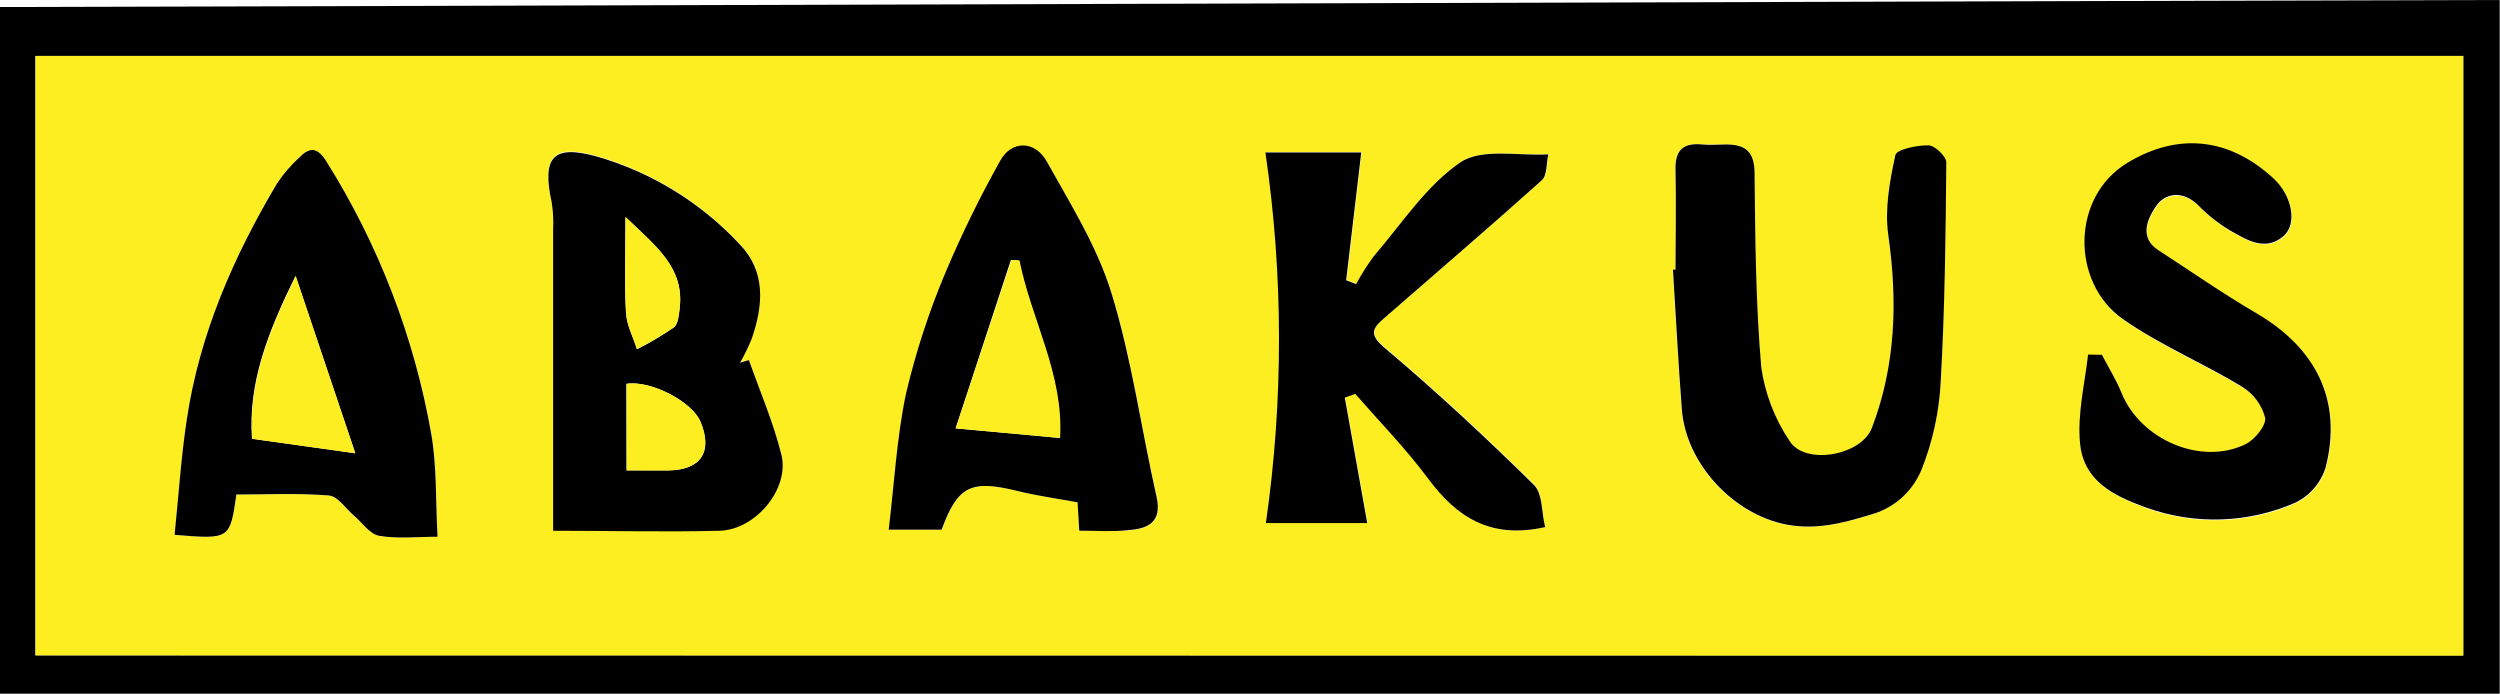
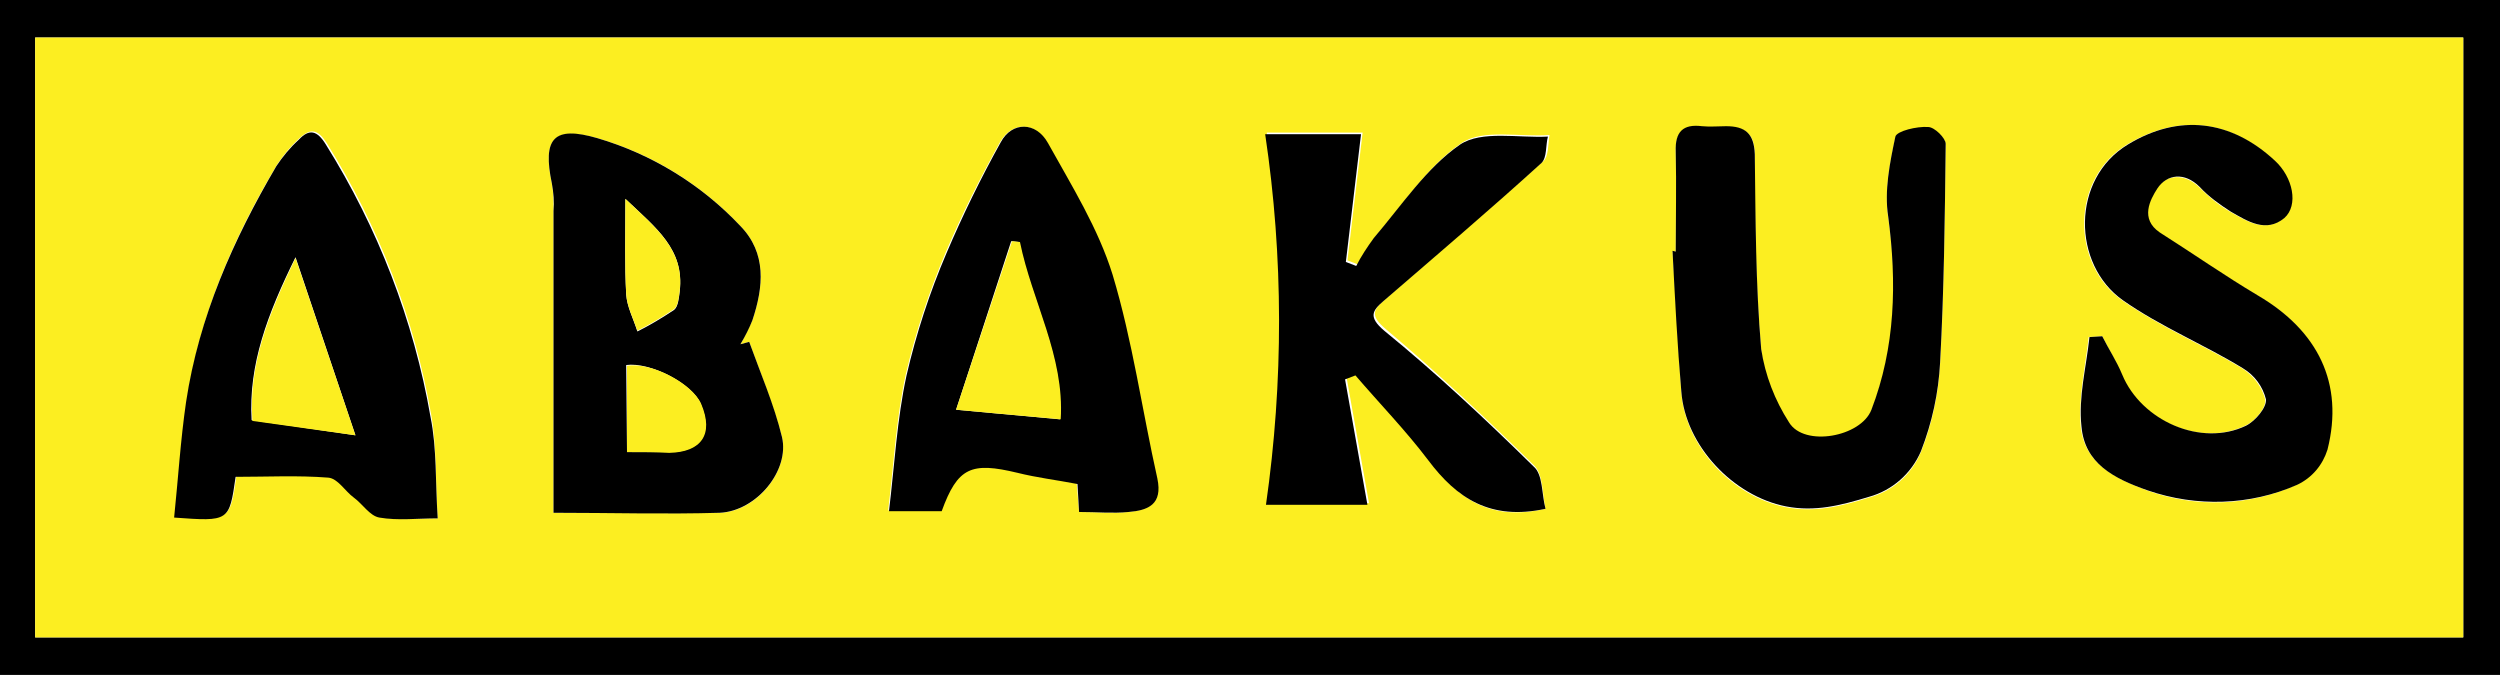
- <svg xmlns="http://www.w3.org/2000/svg" viewBox="0 0 313.04 86.89">
-   <defs>
-     <style>.cls-1{fill:#fcee21;}</style>
-   </defs>
-   <g id="Layer_2" data-name="Layer 2">
-     <g id="Layer_1-2" data-name="Layer 1">
-       <path d="M313,0V86.86l-313,0V.88C11.06.88,301.58,0,313,0ZM4.44,82.06h304V7H4.44Z" />
-       <path class="cls-1" d="M4.44,82.06V7h304v75.1Zm89.33-37-1.11.28a24.92,24.92,0,0,0,1.46-3c1.44-4.16,1.8-8.37-1.49-11.8a39.34,39.34,0,0,0-17.87-11c-5.52-1.54-6.93,0-5.69,5.73a16.06,16.06,0,0,1,.18,3.37q0,16.78,0,33.56v4.18c7.29,0,14.07.13,20.84,0,4.52-.12,8.81-5.24,7.76-9.46C96.85,52.91,95.16,49,93.77,45.09ZM193.48,66c-.44-1.84-.28-4.27-1.41-5.38-6-5.91-12.18-11.66-18.62-17.09-2-1.68-1.55-2.44-.13-3.68,6.6-5.76,13.27-11.45,19.79-17.31.69-.62.56-2.15.82-3.25-3.74.25-8.34-.78-11,1-4.29,2.92-7.34,7.69-10.84,11.74a27.29,27.29,0,0,0-2.22,3.51l-1.25-.49,1.89-16h-12a161.83,161.83,0,0,1,.06,46.41h12.68l-2.81-15.71,1.31-.47c3.06,3.52,6.34,6.86,9.11,10.59C182.39,64.75,186.6,67.56,193.48,66Zm-58.34.44c2.14,0,4.15.15,6.12,0,2.4-.23,4.35-.89,3.6-4.18-1.92-8.48-3.1-17.17-5.63-25.46-1.77-5.79-5.15-11.12-8.1-16.5-1.49-2.71-4.45-2.7-5.86-.1A141.21,141.21,0,0,0,118.48,34a95.24,95.24,0,0,0-5,15.32c-1.2,5.48-1.46,11.17-2.16,17h6.63c2-5.49,3.68-6.28,9.5-4.84,2.4.6,4.87.93,7.52,1.42ZM209.8,33.78l-.35,0c.37,5.86.67,11.72,1.12,17.57.53,6.75,6.45,13.1,13.09,14.36,3.64.69,6.85-.12,10.41-1.2a9.62,9.62,0,0,0,6.5-5.65A34.5,34.5,0,0,0,243,47.79c.52-9.12.62-18.27.7-27.41,0-.75-1.44-2.12-2.24-2.14-1.43,0-4,.5-4.14,1.22-.7,3.25-1.35,6.73-.89,10,1.17,8.27,1,16.31-2.05,24.16-1.34,3.48-8.4,4.74-10.32,1.62A22.2,22.2,0,0,1,220.52,46c-.7-8.09-.76-16.25-.84-24.39,0-2.69-1.19-3.54-3.56-3.54-1,0-2,.08-3,0-2.42-.23-3.42.73-3.34,3.23C209.9,25.47,209.8,29.63,209.8,33.78Zm-155,33.43c-.25-4.52-.08-8.78-.78-12.88A95.18,95.18,0,0,0,40.88,20.25c-1.07-1.74-2-1.93-3.36-.58a18,18,0,0,0-2.81,3.25C29.25,32.11,25,41.82,23.4,52.46c-.73,4.81-1,9.68-1.54,14.52,6.93.57,6.93.57,7.74-5.05,3.82,0,7.71-.19,11.57.12,1.11.09,2.1,1.64,3.15,2.52s2,2.32,3.15,2.53C49.77,67.49,52.18,67.21,54.79,67.21Zm208.4-22.79-1.73.06c-.37,3.73-1.32,7.52-1,11.17.47,4.58,4.07,6.44,8.32,8A25.23,25.23,0,0,0,287.51,63a7.33,7.33,0,0,0,3.75-4.4c2.1-8.31-1.11-14.86-8.66-19.29-4.2-2.46-8.2-5.25-12.29-7.9-2.54-1.65-1.24-4.1-.32-5.48,1.15-1.73,3.38-2,5.29-.17a19.72,19.72,0,0,0,3.93,3.13c2.08,1.18,4.44,2.73,6.73.79,1.84-1.56,1.09-5.1-1.16-7.21-5.5-5.15-11.94-5.92-18.35-2-7.08,4.29-7,15-.62,19.52,4.66,3.3,10.05,5.55,15,8.53a6.44,6.44,0,0,1,2.87,3.87c.16,1-1.31,2.76-2.47,3.32-5.59,2.7-13.13-.57-15.5-6.41C265,47.56,264,46,263.19,44.42Z" />
-       <path d="M93.77,45.09C95.16,49,96.85,52.91,97.86,57c1,4.22-3.24,9.34-7.76,9.46-6.77.17-13.54,0-20.84,0V62.27q0-16.78,0-33.56a16.06,16.06,0,0,0-.18-3.37c-1.24-5.71.17-7.27,5.69-5.73a39.34,39.34,0,0,1,17.87,11c3.29,3.42,2.93,7.63,1.49,11.8a24.92,24.92,0,0,1-1.46,3ZM78.46,58.9c2,0,3.62,0,5.24,0,4.08-.05,5.58-2.33,4-6.09-1.06-2.55-6.25-5.23-9.27-4.75Zm-.14-31.73c0,4.62-.14,8.31.07,12,.09,1.54.89,3,1.37,4.57A41,41,0,0,0,84.38,41c.53-.41.62-1.52.72-2.34C85.73,33.53,82.18,30.88,78.32,27.17Z" />
-       <path d="M193.48,66c-6.87,1.54-11.09-1.26-14.67-6.09-2.77-3.73-6.05-7.08-9.11-10.59l-1.31.47,2.81,15.71H158.51a161.83,161.83,0,0,0-.06-46.41h12l-1.89,16,1.25.49a27.29,27.29,0,0,1,2.22-3.51c3.5-4.06,6.55-8.82,10.84-11.74,2.67-1.81,7.27-.78,11-1-.25,1.11-.13,2.63-.82,3.25-6.52,5.85-13.19,11.55-19.79,17.31-1.42,1.24-1.86,2,.13,3.68,6.44,5.43,12.62,11.18,18.62,17.09C193.2,61.74,193,64.17,193.48,66Z" />
-       <path d="M135.14,66.45l-.21-3.55c-2.64-.49-5.11-.82-7.52-1.42-5.82-1.44-7.49-.65-9.5,4.84h-6.63c.7-5.8,1-11.49,2.16-17a95.24,95.24,0,0,1,5-15.32,141.21,141.21,0,0,1,6.79-13.85c1.4-2.6,4.37-2.6,5.86.1,3,5.38,6.33,10.71,8.1,16.5,2.54,8.28,3.72,17,5.63,25.46.74,3.29-1.2,4-3.6,4.18C139.28,66.6,137.28,66.45,135.14,66.45ZM119.66,53.64l13,1.2c.47-8-3.58-14.79-5.08-22.22l-1-.07Z" />
-       <path d="M209.8,33.78c0-4.15.1-8.31,0-12.46-.08-2.5.92-3.46,3.34-3.23,1,.1,2,0,3,0,2.36,0,3.53.85,3.56,3.54.08,8.14.14,16.29.84,24.39a22.2,22.2,0,0,0,3.53,9.18c1.92,3.12,9,1.85,10.32-1.62,3-7.85,3.23-15.88,2.05-24.16-.46-3.24.18-6.72.89-10,.16-.72,2.71-1.25,4.14-1.22.8,0,2.24,1.39,2.24,2.14-.08,9.14-.18,18.29-.7,27.41a34.5,34.5,0,0,1-2.41,11.08,9.62,9.62,0,0,1-6.5,5.65c-3.55,1.08-6.77,1.89-10.41,1.2-6.64-1.27-12.56-7.62-13.09-14.36-.46-5.85-.75-11.71-1.12-17.57Z" />
-       <path d="M54.79,67.21c-2.61,0-5,.28-7.32-.12-1.16-.2-2.11-1.65-3.15-2.53s-2-2.42-3.15-2.52c-3.85-.31-7.74-.12-11.57-.12-.81,5.62-.81,5.62-7.74,5.05.5-4.84.81-9.71,1.54-14.52C25,41.82,29.25,32.11,34.72,22.92a18,18,0,0,1,2.81-3.25c1.33-1.35,2.28-1.16,3.36.58A95.18,95.18,0,0,1,54,54.33C54.71,58.43,54.54,62.69,54.79,67.21ZM44.49,56.76,37,34.55c-3.49,7.11-5.94,13.35-5.45,20.39Z" />
-       <path d="M263.19,44.42c.83,1.6,1.8,3.14,2.47,4.8,2.37,5.83,9.91,9.11,15.5,6.41,1.16-.56,2.63-2.35,2.47-3.32a6.44,6.44,0,0,0-2.87-3.87c-4.91-3-10.31-5.22-15-8.53-6.41-4.54-6.46-15.23.62-19.52,6.41-3.88,12.85-3.11,18.35,2,2.25,2.11,3,5.65,1.16,7.21-2.29,1.94-4.65.39-6.73-.79a19.72,19.72,0,0,1-3.93-3.13c-1.9-1.86-4.13-1.56-5.29.17-.92,1.38-2.22,3.83.32,5.48,4.08,2.65,8.09,5.44,12.29,7.9,7.55,4.42,10.76,11,8.66,19.29a7.33,7.33,0,0,1-3.75,4.4,25.23,25.23,0,0,1-18.68.65c-4.25-1.52-7.85-3.38-8.32-8-.37-3.65.58-7.44,1-11.17Z" />
-       <path class="cls-1" d="M78.46,58.9V48.07c3-.48,8.21,2.2,9.27,4.75,1.55,3.76,0,6-4,6.09C82.08,58.92,80.47,58.9,78.46,58.9Z" />
-       <path class="cls-1" d="M78.32,27.17c3.86,3.71,7.41,6.36,6.78,11.47-.1.82-.19,1.94-.72,2.34a41,41,0,0,1-4.63,2.74c-.48-1.52-1.28-3-1.37-4.57C78.18,35.48,78.32,31.79,78.32,27.17Z" />
-       <path class="cls-1" d="M119.66,53.64l7-21.09,1,.07c1.49,7.43,5.55,14.25,5.08,22.22Z" />
-       <path class="cls-1" d="M44.49,56.76l-12.9-1.81c-.49-7,2-13.29,5.45-20.39Z" />
-     </g>
+ <svg xmlns="http://www.w3.org/2000/svg" version="1.1" id="Layer_1" x="0px" y="0px" viewBox="0 0 313 84.6" style="enable-background:new 0 0 313 84.6;" xml:space="preserve">
+   <style type="text/css">
+ 	.st0{fill:#FCEE21;}
+ </style>
+   <g id="Layer_1-2">
+     <path d="M313,0v84.5H0V0C11.1,0,301.6,0,313,0z M4.4,79.8h304V4.7H4.4V79.8z" />
+     <path class="st0" d="M4.4,79.8V4.7h304v75.1H4.4z M93.8,42.8l-1.1,0.3c0.6-1,1-2,1.5-3c1.4-4.2,1.8-8.4-1.5-11.8   c-4.9-5.2-11-9-17.9-11c-5.5-1.5-6.9,0-5.7,5.7c0.2,1.1,0.2,2.2,0.2,3.4c0,11.2,0,22.4,0,33.6v4.2c7.3,0,14.1,0.1,20.8,0   c4.5-0.1,8.8-5.2,7.8-9.5C96.8,50.6,95.2,46.7,93.8,42.8L93.8,42.8z M193.5,63.7c-0.4-1.8-0.3-4.3-1.4-5.4   c-6-5.9-12.2-11.7-18.6-17.1c-2-1.7-1.6-2.4-0.1-3.7c6.6-5.8,13.3-11.5,19.8-17.3c0.7-0.6,0.6-2.1,0.8-3.3c-3.7,0.3-8.3-0.8-11,1   c-4.3,2.9-7.3,7.7-10.8,11.7c-0.8,1.1-1.6,2.3-2.2,3.5l-1.3-0.5l1.9-16h-12c2.2,15.4,2.3,31,0.1,46.4h12.7l-2.8-15.7l1.3-0.5   c3.1,3.5,6.3,6.9,9.1,10.6C182.4,62.5,186.6,65.3,193.5,63.7z M135.1,64.1c2.1,0,4.1,0.2,6.1,0c2.4-0.2,4.4-0.9,3.6-4.2   c-1.9-8.5-3.1-17.2-5.6-25.5c-1.8-5.8-5.1-11.1-8.1-16.5c-1.5-2.7-4.4-2.7-5.9-0.1c-2.5,4.5-4.8,9.1-6.8,13.8   c-2.1,5-3.8,10.1-5,15.3c-1.2,5.5-1.5,11.2-2.2,17h6.6c2-5.5,3.7-6.3,9.5-4.8c2.4,0.6,4.9,0.9,7.5,1.4L135.1,64.1z M209.8,31.5   h-0.4c0.4,5.9,0.7,11.7,1.1,17.6c0.5,6.8,6.4,13.1,13.1,14.4c3.6,0.7,6.9-0.1,10.4-1.2c2.9-0.8,5.3-2.8,6.5-5.7   c1.4-3.5,2.2-7.3,2.4-11.1c0.5-9.1,0.6-18.3,0.7-27.4c0-0.8-1.4-2.1-2.2-2.1c-1.4,0-4,0.5-4.1,1.2c-0.7,3.3-1.4,6.7-0.9,10   c1.2,8.3,1,16.3-2.1,24.2c-1.3,3.5-8.4,4.7-10.3,1.6c-1.9-2.8-3.1-5.9-3.5-9.2c-0.7-8.1-0.8-16.3-0.8-24.4c0-2.7-1.2-3.5-3.6-3.5   c-1,0-2,0.1-3,0c-2.4-0.2-3.4,0.7-3.3,3.2C209.9,23.2,209.8,27.3,209.8,31.5z M54.8,64.9c-0.3-4.5-0.1-8.8-0.8-12.9   c-2.1-12.1-6.6-23.7-13.1-34.1c-1.1-1.7-2-1.9-3.4-0.6c-1.1,1-2,2.1-2.8,3.3c-5.5,9.2-9.7,18.9-11.3,29.5c-0.7,4.8-1,9.7-1.5,14.5   c6.9,0.6,6.9,0.6,7.7-5c3.8,0,7.7-0.2,11.6,0.1c1.1,0.1,2.1,1.6,3.2,2.5s2,2.3,3.2,2.5C49.8,65.2,52.2,64.9,54.8,64.9L54.8,64.9z    M263.2,42.1l-1.7,0.1c-0.4,3.7-1.3,7.5-1,11.2c0.5,4.6,4.1,6.4,8.3,8c6.1,2.2,12.8,2,18.7-0.7c1.8-0.9,3.2-2.5,3.8-4.4   c2.1-8.3-1.1-14.9-8.7-19.3c-4.2-2.5-8.2-5.3-12.3-7.9c-2.5-1.6-1.2-4.1-0.3-5.5c1.1-1.7,3.4-2,5.3-0.2c1.2,1.2,2.5,2.3,3.9,3.1   c2.1,1.2,4.4,2.7,6.7,0.8c1.8-1.6,1.1-5.1-1.2-7.2c-5.5-5.1-11.9-5.9-18.4-2c-7.1,4.3-7,15-0.6,19.5c4.7,3.3,10,5.5,15,8.5   c1.4,0.9,2.5,2.3,2.9,3.9c0.2,1-1.3,2.8-2.5,3.3c-5.6,2.7-13.1-0.6-15.5-6.4C265,45.3,264,43.7,263.2,42.1L263.2,42.1z" />
+     <path d="M93.8,42.8c1.4,3.9,3.1,7.8,4.1,11.9c1,4.2-3.2,9.3-7.8,9.5c-6.8,0.2-13.5,0-20.8,0V60c0-11.2,0-22.4,0-33.6   c0.1-1.1,0-2.3-0.2-3.4c-1.2-5.7,0.2-7.3,5.7-5.7c6.8,2,13,5.8,17.9,11c3.3,3.4,2.9,7.6,1.5,11.8c-0.4,1-0.9,2-1.5,3L93.8,42.8z    M78.5,56.6c2,0,3.6,0,5.2,0c4.1,0,5.6-2.3,4-6.1c-1.1-2.5-6.3-5.2-9.3-4.8L78.5,56.6z M78.3,24.9c0,4.6-0.1,8.3,0.1,12   c0.1,1.5,0.9,3,1.4,4.6c1.6-0.8,3.1-1.7,4.6-2.7c0.5-0.4,0.6-1.5,0.7-2.3C85.7,31.2,82.2,28.6,78.3,24.9z" />
+     <path d="M193.5,63.7c-6.9,1.5-11.1-1.3-14.7-6.1c-2.8-3.7-6.1-7.1-9.1-10.6l-1.3,0.5l2.8,15.7h-12.7c2.2-15.4,2.2-31-0.1-46.4h12   l-1.9,16l1.3,0.5c0.6-1.2,1.4-2.4,2.2-3.5c3.5-4.1,6.6-8.8,10.8-11.7c2.7-1.8,7.3-0.8,11-1c-0.3,1.1-0.1,2.6-0.8,3.3   c-6.5,5.9-13.2,11.6-19.8,17.3c-1.4,1.2-1.9,2,0.1,3.7c6.5,5.3,12.7,11.1,18.7,17C193.2,59.4,193,61.9,193.5,63.7z" />
+     <path d="M135.1,64.1l-0.2-3.5c-2.6-0.5-5.1-0.8-7.5-1.4c-5.8-1.4-7.5-0.7-9.5,4.8h-6.6c0.7-5.8,1-11.5,2.2-17   c1.2-5.2,2.9-10.4,5-15.3c2-4.7,4.3-9.4,6.8-13.9c1.4-2.6,4.4-2.6,5.9,0.1c3,5.4,6.3,10.7,8.1,16.5c2.5,8.3,3.7,17,5.6,25.5   c0.7,3.3-1.2,4-3.6,4.2C139.3,64.3,137.3,64.1,135.1,64.1z M119.7,51.3l13,1.2c0.5-8-3.6-14.8-5.1-22.2l-1-0.1L119.7,51.3z" />
+     <path d="M209.8,31.5c0-4.1,0.1-8.3,0-12.5c-0.1-2.5,0.9-3.5,3.3-3.2c1,0.1,2,0,3,0c2.4,0,3.5,0.9,3.6,3.5   c0.1,8.1,0.1,16.3,0.8,24.4c0.5,3.3,1.7,6.4,3.5,9.2c1.9,3.1,9,1.8,10.3-1.6c3-7.8,3.2-15.9,2.1-24.2c-0.5-3.2,0.2-6.7,0.9-10   c0.2-0.7,2.7-1.3,4.1-1.2c0.8,0,2.2,1.4,2.2,2.1c-0.1,9.1-0.2,18.3-0.7,27.4c-0.2,3.8-1,7.5-2.4,11.1c-1.2,2.8-3.6,4.9-6.5,5.7   c-3.6,1.1-6.8,1.9-10.4,1.2C217,62.1,211,55.8,210.5,49c-0.5-5.8-0.8-11.7-1.1-17.6L209.8,31.5z" />
+     <path d="M54.8,64.9c-2.6,0-5,0.3-7.3-0.1c-1.2-0.2-2.1-1.7-3.2-2.5s-2-2.4-3.2-2.5c-3.8-0.3-7.7-0.1-11.6-0.1   c-0.8,5.6-0.8,5.6-7.7,5.1c0.5-4.8,0.8-9.7,1.5-14.5c1.6-10.6,5.9-20.3,11.3-29.5c0.8-1.2,1.7-2.3,2.8-3.3c1.3-1.4,2.3-1.2,3.4,0.6   c6.5,10.4,11,22,13.1,34.1C54.7,56.1,54.5,60.4,54.8,64.9z M44.5,54.5L37,32.2c-3.5,7.1-5.9,13.4-5.5,20.4L44.5,54.5z" />
+     <path d="M263.2,42.1c0.8,1.6,1.8,3.1,2.5,4.8c2.4,5.8,9.9,9.1,15.5,6.4c1.2-0.6,2.6-2.3,2.5-3.3c-0.4-1.6-1.4-3-2.9-3.9   c-4.9-3-10.3-5.2-15-8.5c-6.4-4.5-6.5-15.2,0.6-19.5c6.4-3.9,12.9-3.1,18.4,2c2.3,2.1,3,5.6,1.2,7.2c-2.3,1.9-4.6,0.4-6.7-0.8   c-1.4-0.9-2.8-1.9-3.9-3.1c-1.9-1.9-4.1-1.6-5.3,0.2c-0.9,1.4-2.2,3.8,0.3,5.5c4.1,2.6,8.1,5.4,12.3,7.9c7.5,4.4,10.8,11,8.7,19.3   c-0.6,1.9-1.9,3.5-3.8,4.4c-5.9,2.6-12.6,2.8-18.7,0.7c-4.3-1.5-7.9-3.4-8.3-8c-0.4-3.7,0.6-7.4,1-11.2L263.2,42.1z" />
+     <path class="st0" d="M78.5,56.6V45.8c3-0.5,8.2,2.2,9.3,4.8c1.6,3.8,0,6-4,6.1C82.1,56.6,80.5,56.6,78.5,56.6z" />
+     <path class="st0" d="M78.3,24.9c3.9,3.7,7.4,6.4,6.8,11.5c-0.1,0.8-0.2,1.9-0.7,2.3c-1.5,1-3,1.9-4.6,2.7c-0.5-1.5-1.3-3-1.4-4.6   C78.2,33.2,78.3,29.5,78.3,24.9z" />
+     <path class="st0" d="M119.7,51.3l7-21.1l1,0.1c1.5,7.4,5.6,14.3,5.1,22.2L119.7,51.3z" />
+     <path class="st0" d="M44.5,54.5l-12.9-1.8c-0.5-7,2-13.3,5.4-20.4L44.5,54.5z" />
  </g>
</svg>
